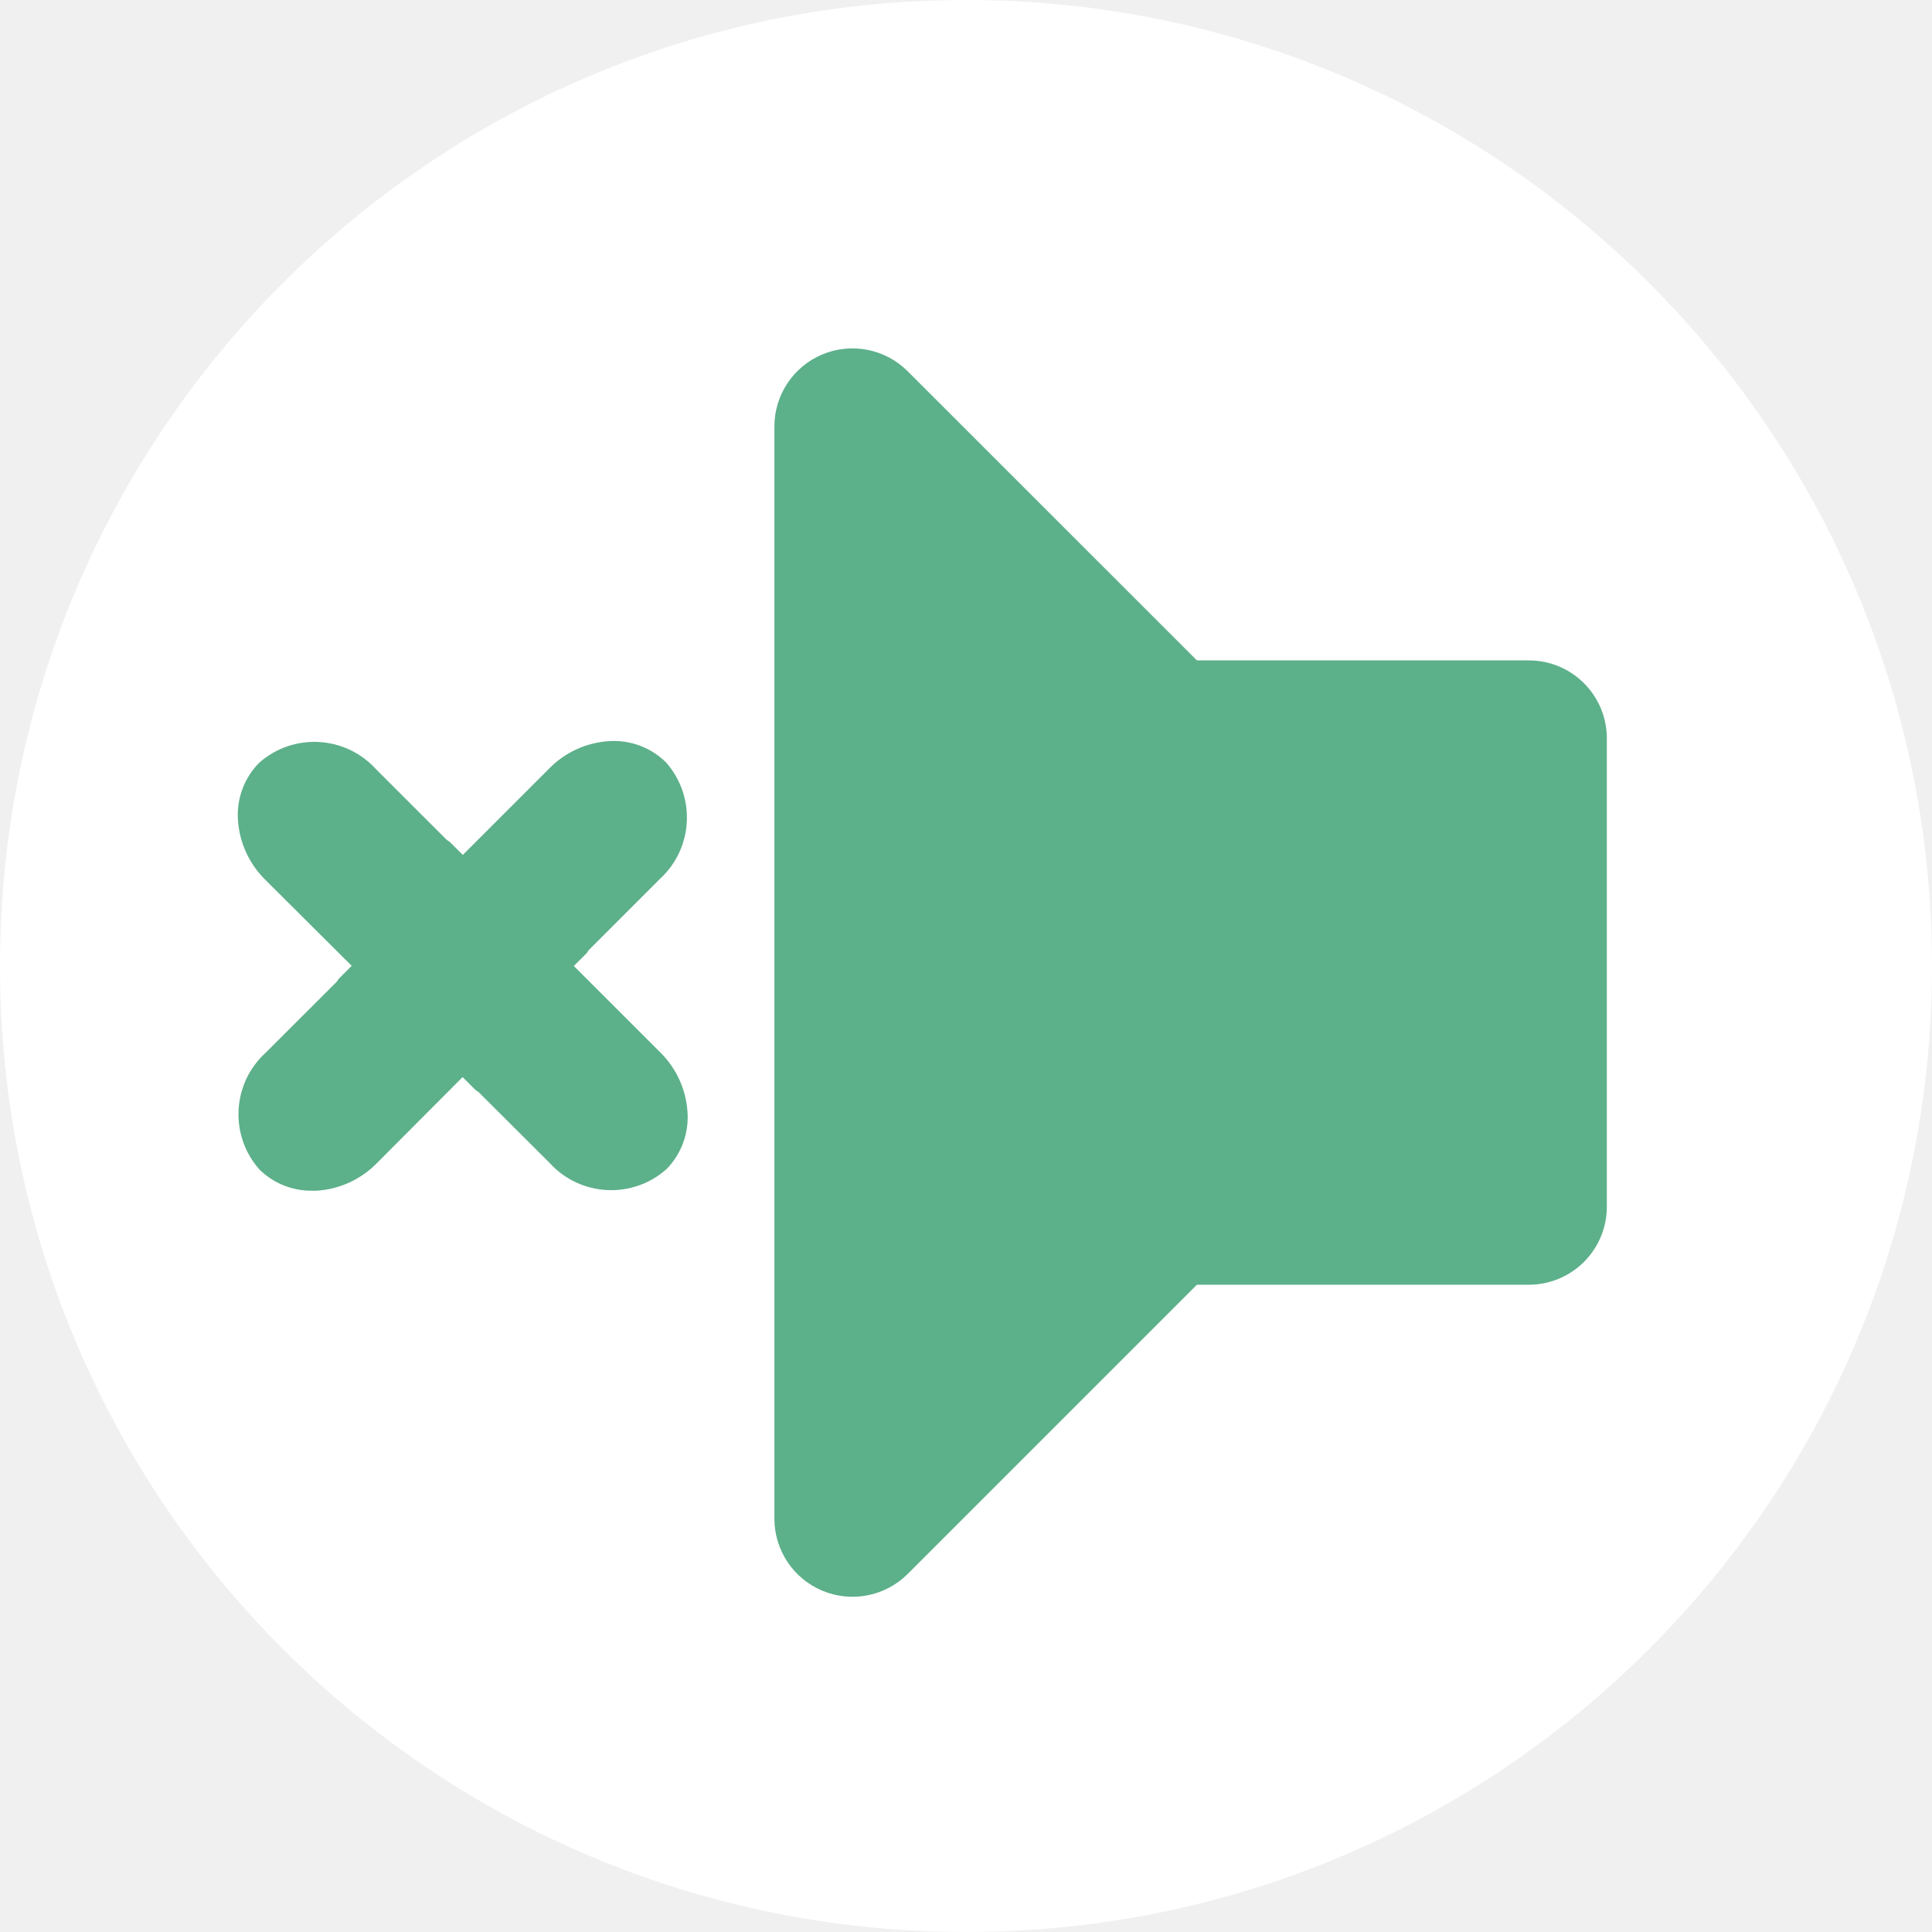
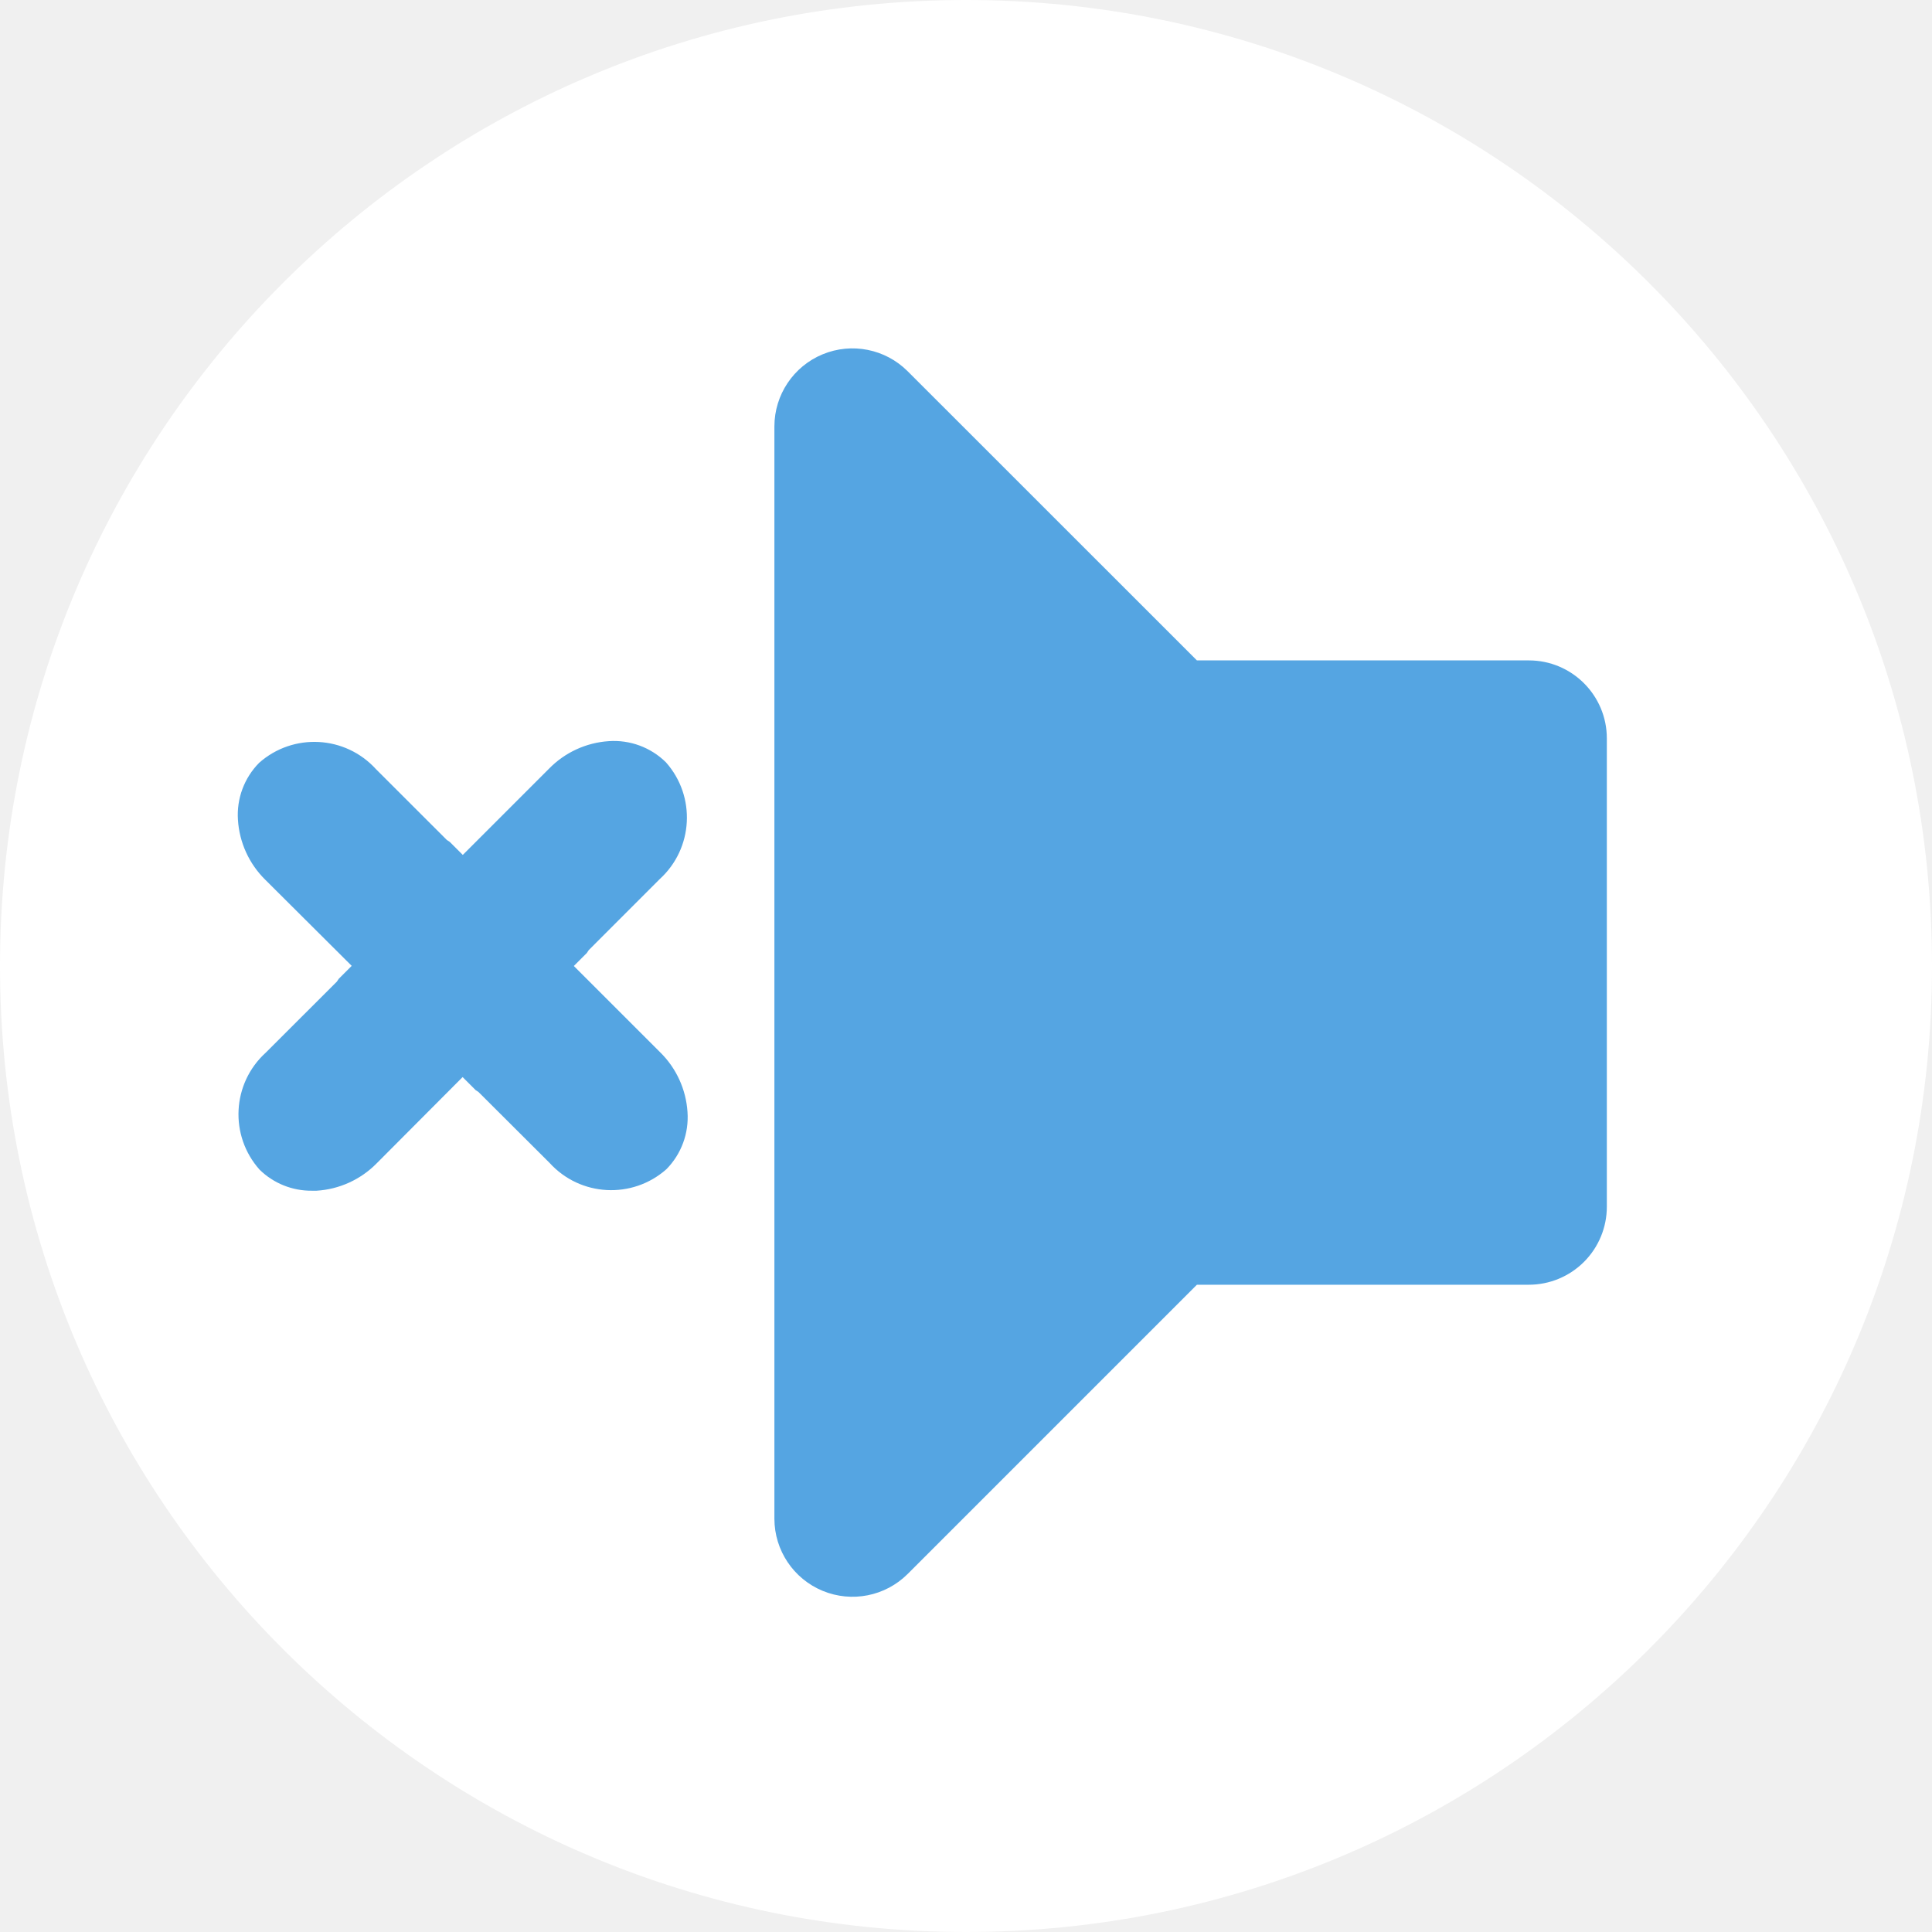
<svg xmlns="http://www.w3.org/2000/svg" id="volumeIconMuted_btn" width="41.776" height="41.776" viewBox="0 0 41.776 41.776">
  <path id="Path_73" data-name="Path 73" d="M41.776,20.888A20.888,20.888,0,1,1,20.888,0,20.888,20.888,0,0,1,41.776,20.888" transform="translate(0 0)" fill="#fff" />
-   <path id="Union_4" data-name="Union 4" d="M.468,9.266A1.8,1.8,0,0,1,.6,6.737L2.139,5.2l.04-.06.281-.281L.594,3A1.993,1.993,0,0,1,0,1.7,1.6,1.6,0,0,1,.458.469,1.8,1.8,0,0,1,2.985.606L4.516,2.136l.065.043.281.281L6.727.595A1.988,1.988,0,0,1,8.019,0,1.6,1.6,0,0,1,9.255.458a1.8,1.8,0,0,1-.137,2.527L7.585,4.519l-.041.062-.281.281L9.129,6.727a1.991,1.991,0,0,1,.592,1.292,1.6,1.6,0,0,1-.455,1.236,1.8,1.8,0,0,1-2.528-.136L5.2,7.585l-.061-.04-.281-.281L3,9.129A1.993,1.993,0,0,1,1.7,9.721l-.1,0A1.593,1.593,0,0,1,.468,9.266Z" transform="translate(5.145 16.026)" fill="#5cb08a" />
-   <path id="Icon_awesome-volume-down" data-name="Icon awesome-volume-down" d="M15.119,5.065,8.864,11.32H1.688A1.687,1.687,0,0,0,0,13.008V23.133A1.687,1.687,0,0,0,1.688,24.82H8.864l6.256,6.254A1.688,1.688,0,0,0,18,29.881V6.259A1.689,1.689,0,0,0,15.119,5.065Z" transform="translate(34.745 39.1) rotate(180)" fill="#5cb08a" />
+   <path id="Union_4" data-name="Union 4" d="M.468,9.266A1.8,1.8,0,0,1,.6,6.737L2.139,5.2l.04-.06.281-.281L.594,3A1.993,1.993,0,0,1,0,1.7,1.6,1.6,0,0,1,.458.469,1.8,1.8,0,0,1,2.985.606L4.516,2.136l.065.043.281.281L6.727.595A1.988,1.988,0,0,1,8.019,0,1.6,1.6,0,0,1,9.255.458a1.8,1.8,0,0,1-.137,2.527L7.585,4.519l-.041.062-.281.281L9.129,6.727a1.991,1.991,0,0,1,.592,1.292,1.6,1.6,0,0,1-.455,1.236,1.8,1.8,0,0,1-2.528-.136L5.2,7.585l-.061-.04-.281-.281L3,9.129A1.993,1.993,0,0,1,1.7,9.721l-.1,0A1.593,1.593,0,0,1,.468,9.266Z" transform="translate(5.145 16.026)" fill="#55a5e2" />
+   <path id="Icon_awesome-volume-down" data-name="Icon awesome-volume-down" d="M15.119,5.065,8.864,11.32H1.688A1.687,1.687,0,0,0,0,13.008V23.133A1.687,1.687,0,0,0,1.688,24.82H8.864l6.256,6.254A1.688,1.688,0,0,0,18,29.881V6.259A1.689,1.689,0,0,0,15.119,5.065Z" transform="translate(34.745 39.1) rotate(180)" fill="#55a5e2" />
</svg>
